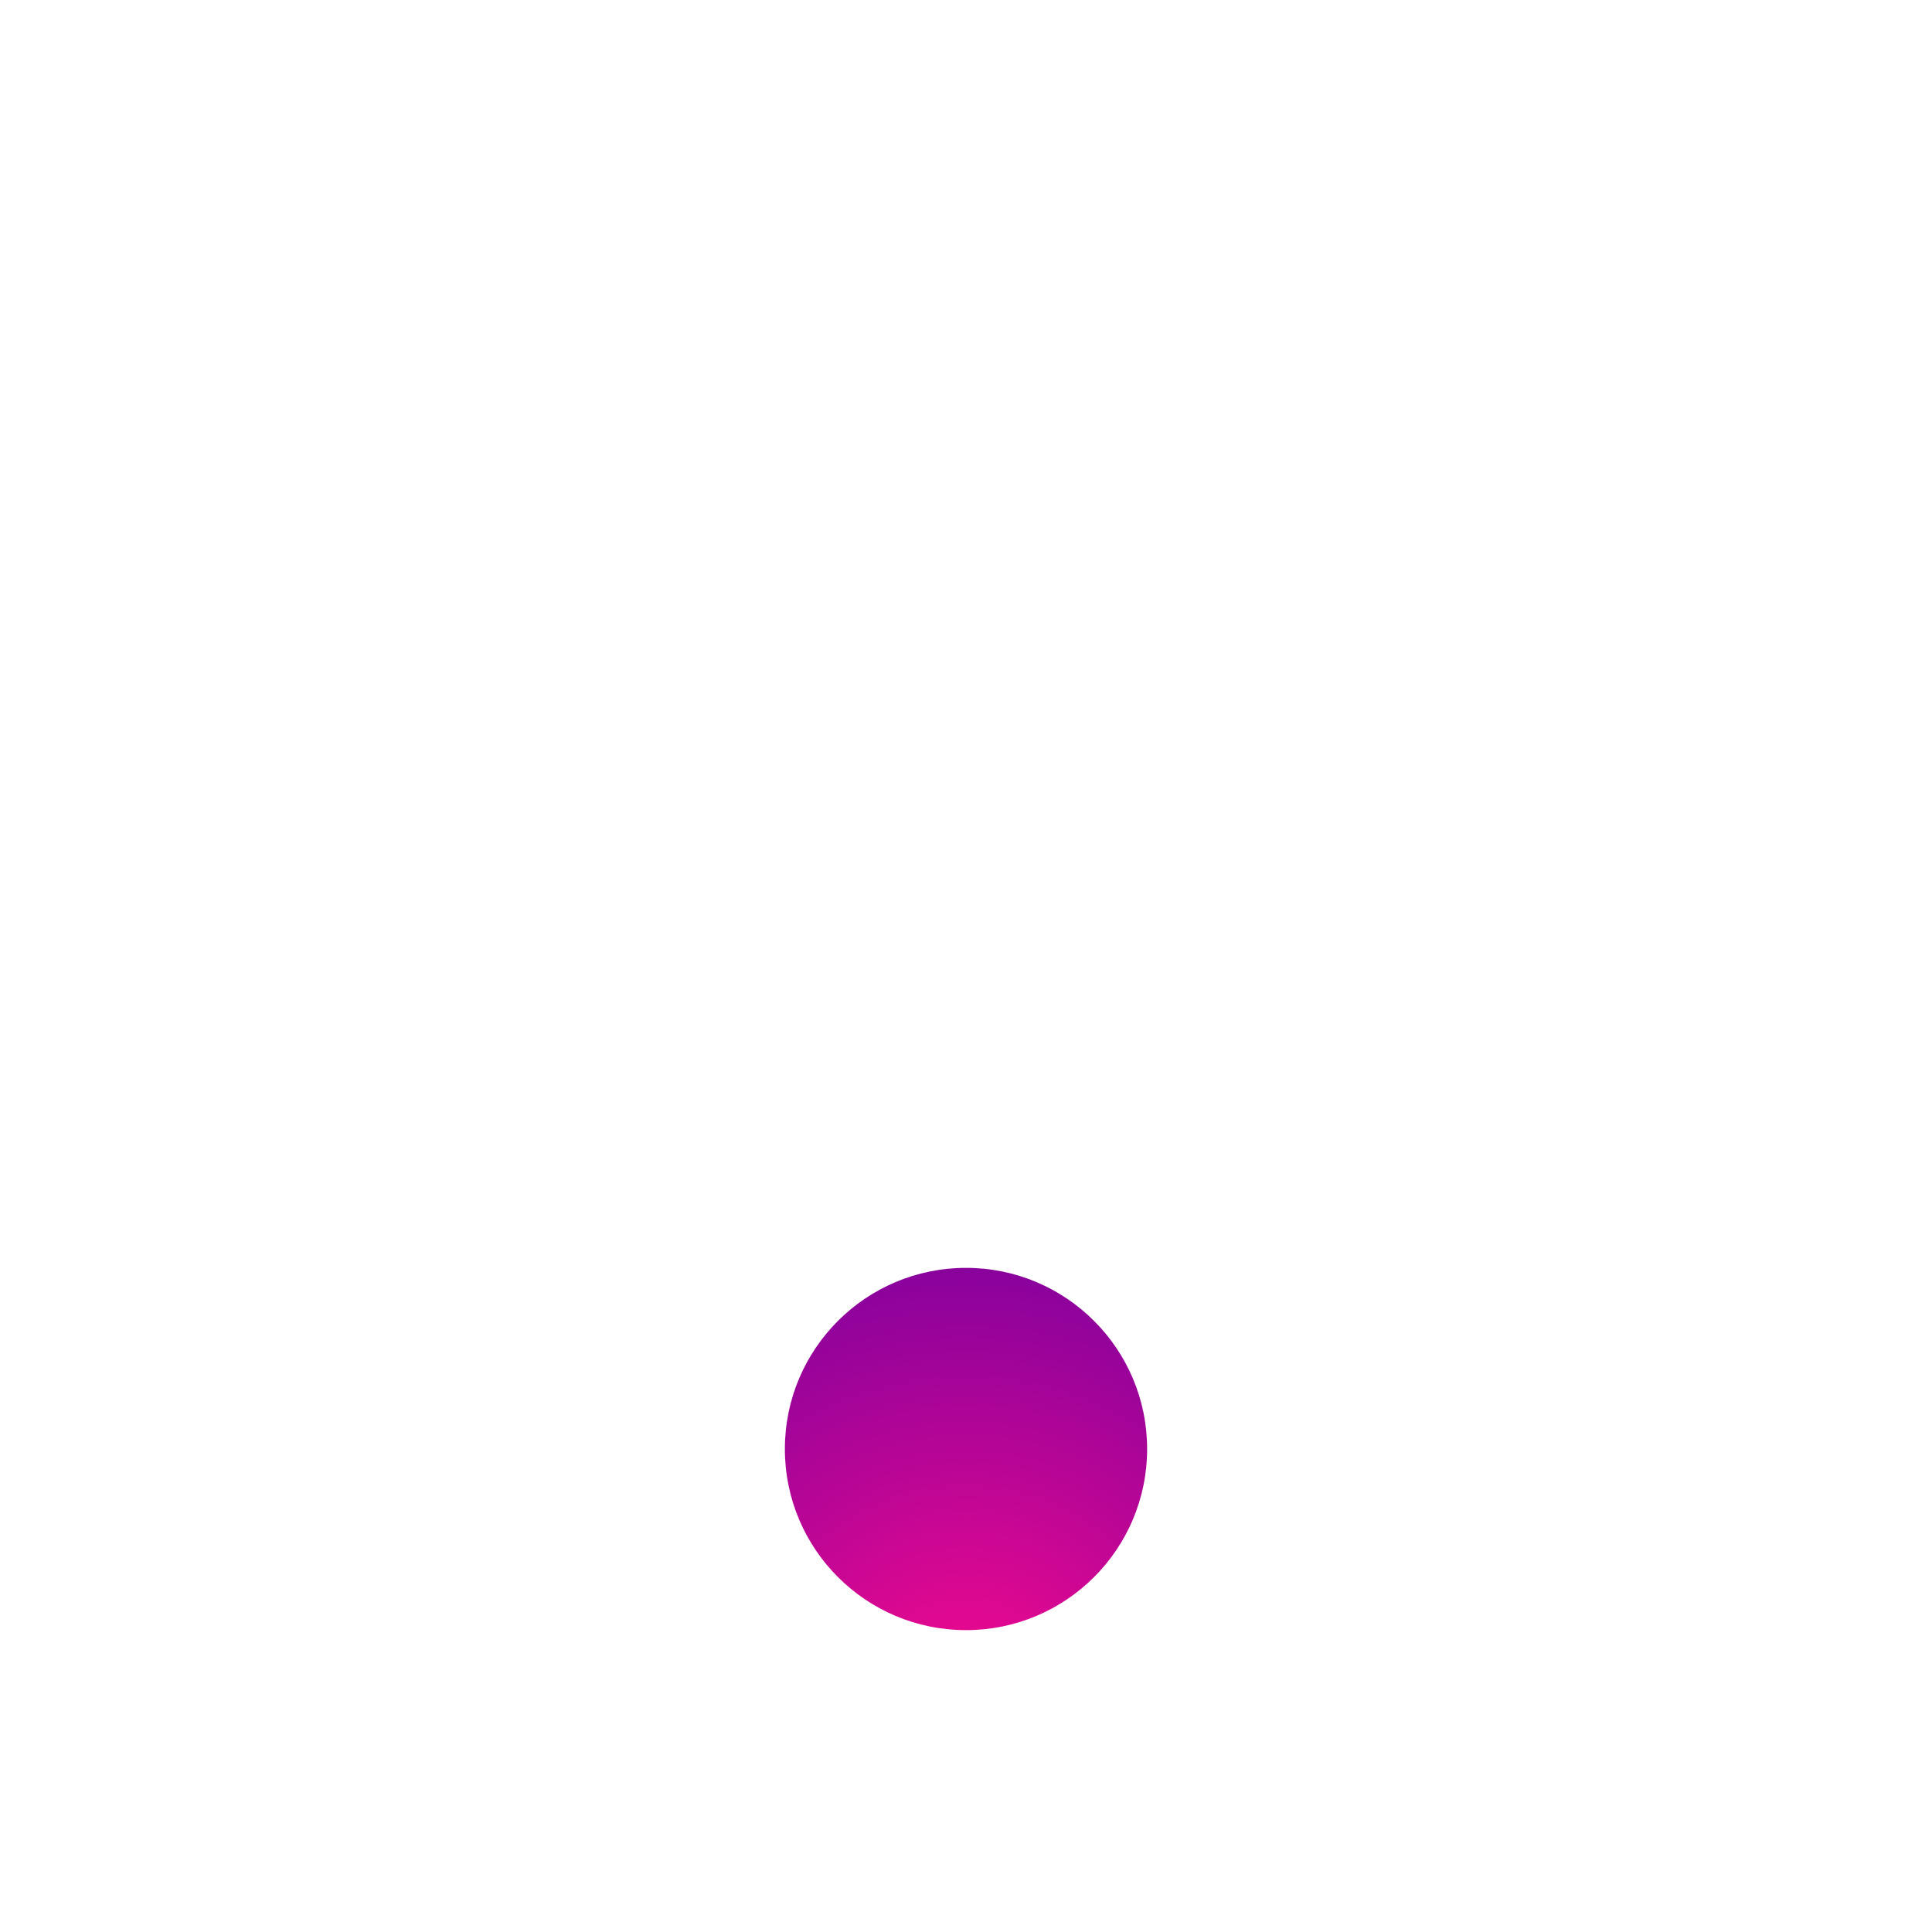
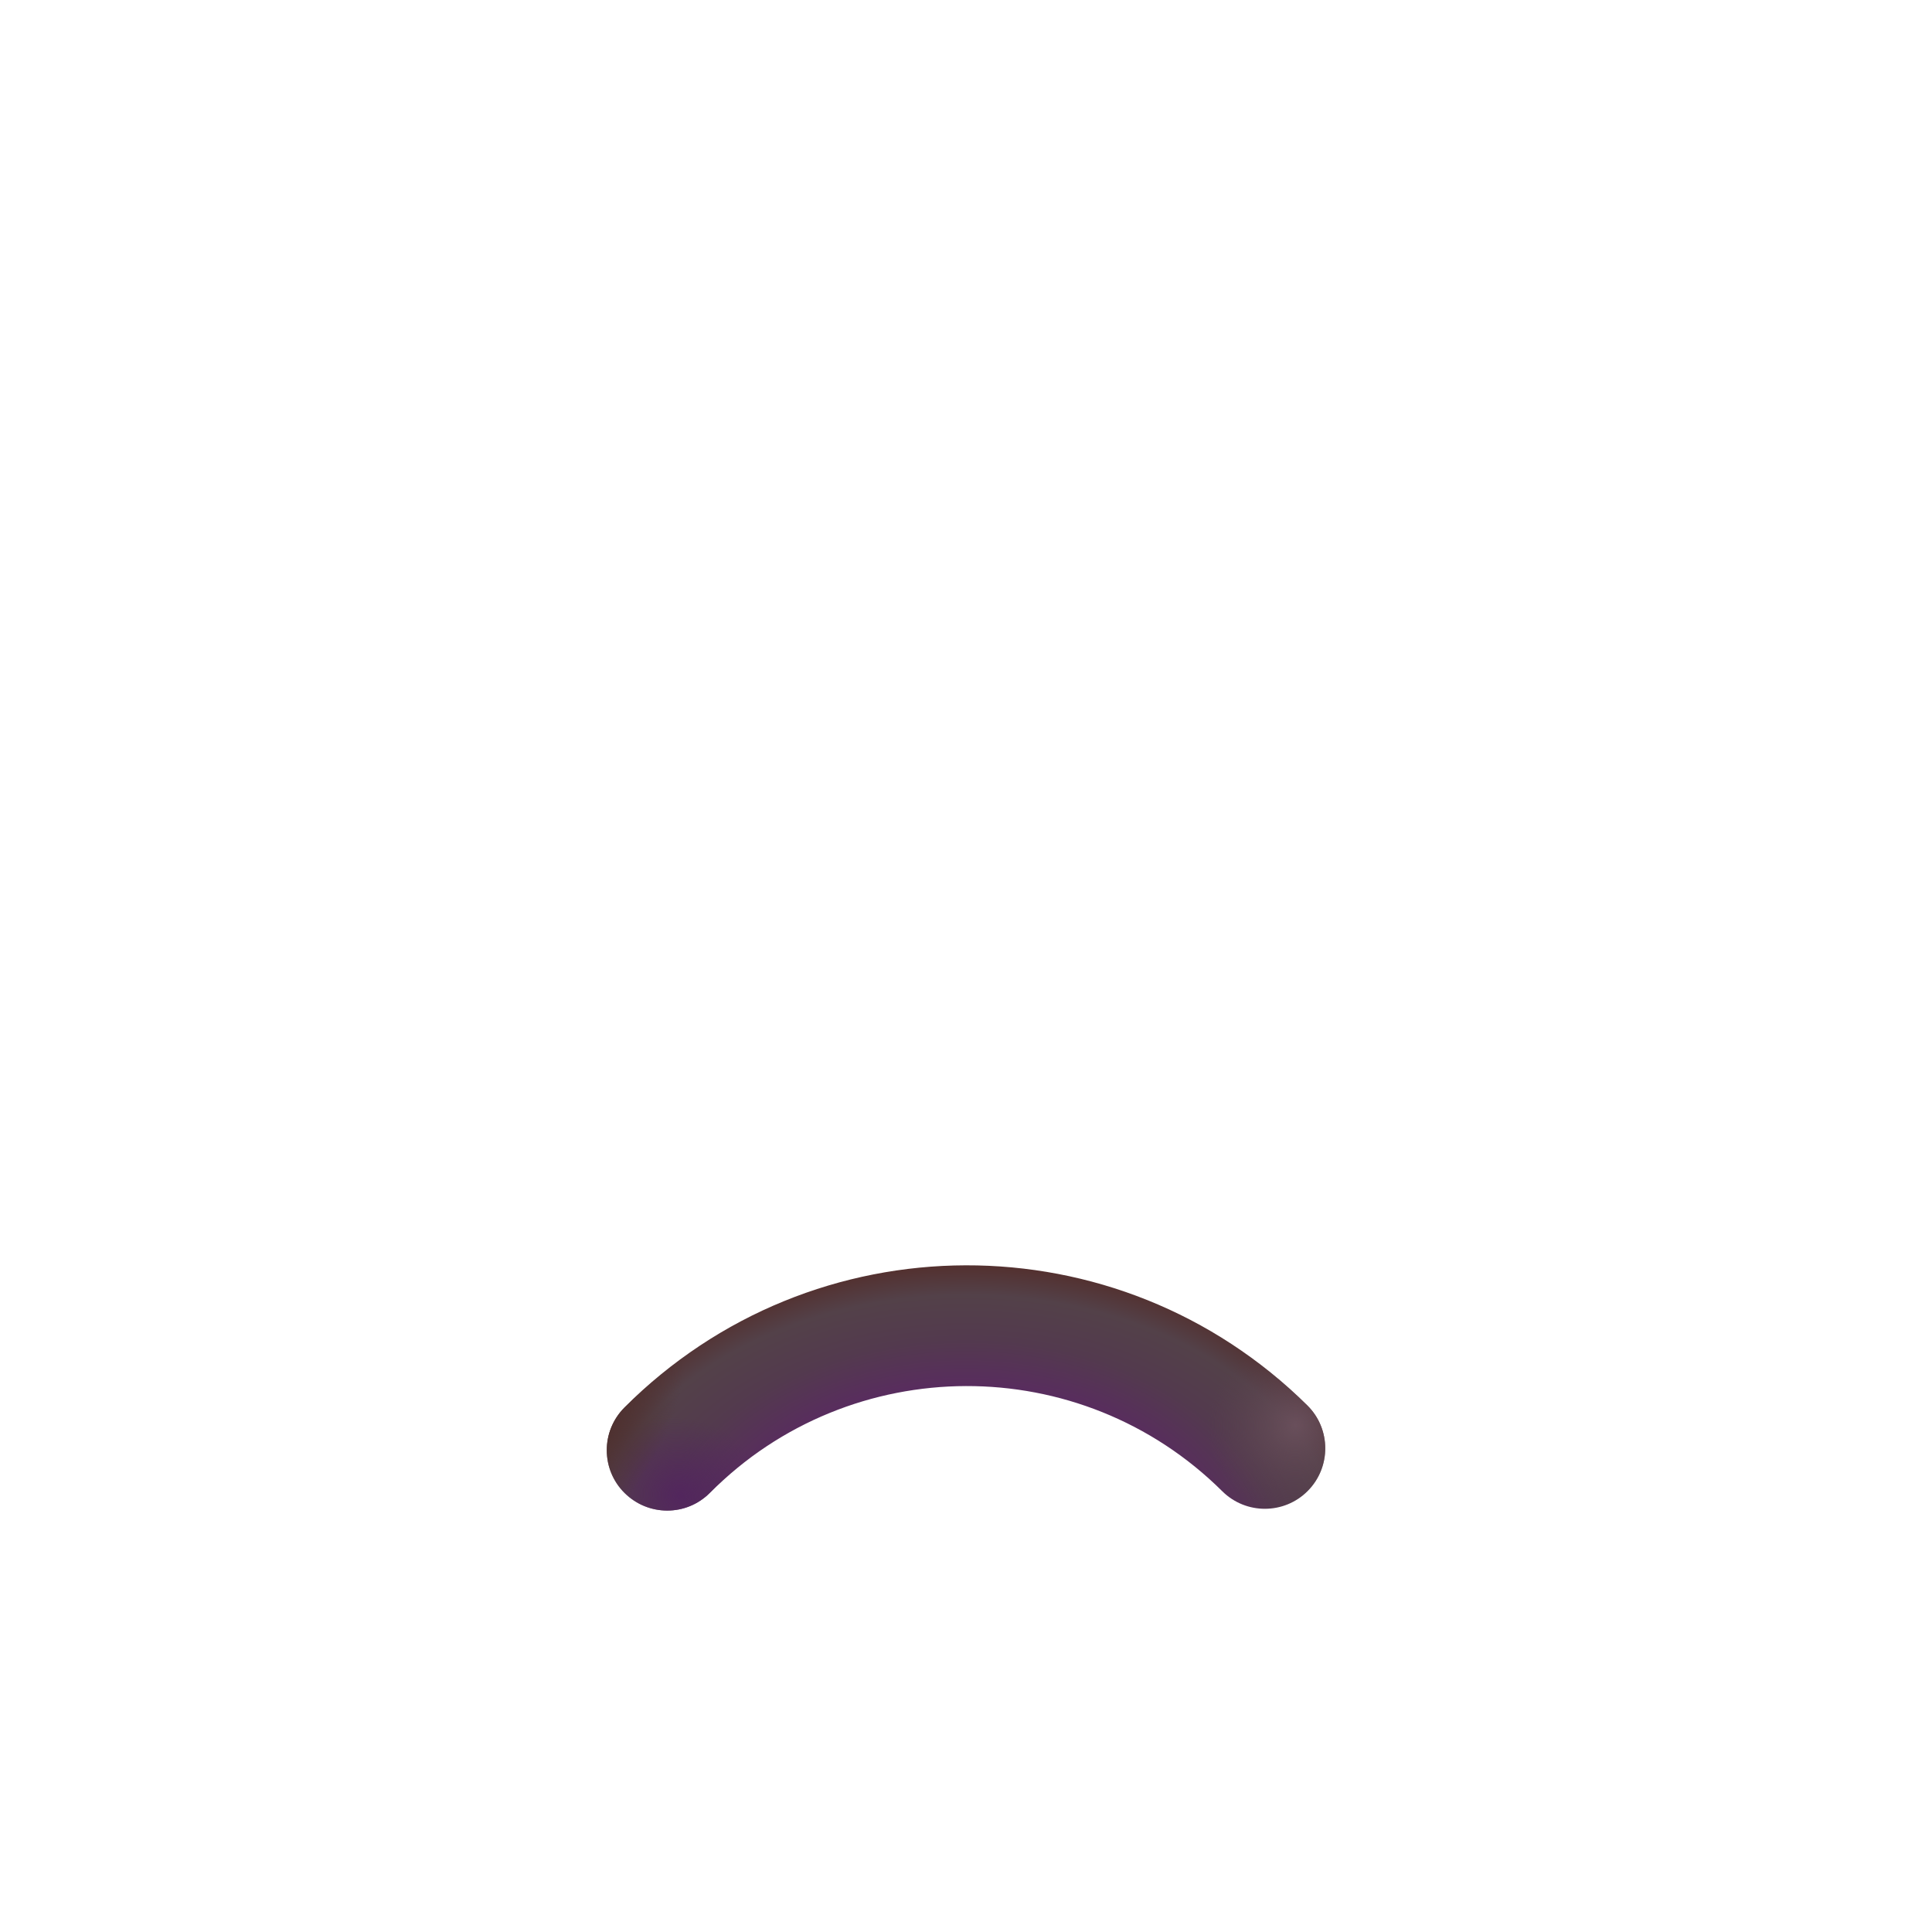
<svg xmlns="http://www.w3.org/2000/svg" width="32" height="32" viewBox="0 0 32 32" fill="none">
-   <rect x="13" y="21" width="6" height="6" rx="3" fill="url(#paint0_radial_215_602)" />
+   <path fill-rule="evenodd" clip-rule="evenodd" d="M20.245 24.7C17.897 22.368 14.099 22.377 11.758 24.726C11.369 25.117 10.736 25.118 10.344 24.728C9.953 24.339 9.952 23.706 10.342 23.314C13.461 20.184 18.523 20.172 21.655 23.28C22.047 23.669 22.049 24.303 21.66 24.695C21.271 25.087 20.637 25.089 20.245 24.7Z" fill="url(#paint0_radial_226_502)" />
+   <path fill-rule="evenodd" clip-rule="evenodd" d="M20.245 24.7C17.897 22.368 14.099 22.377 11.758 24.726C11.369 25.117 10.736 25.118 10.344 24.728C9.953 24.339 9.952 23.706 10.342 23.314C13.461 20.184 18.523 20.172 21.655 23.28C22.047 23.669 22.049 24.303 21.66 24.695C21.271 25.087 20.637 25.089 20.245 24.7Z" fill="url(#paint1_radial_226_502)" />
+   <path fill-rule="evenodd" clip-rule="evenodd" d="M20.245 24.7C17.897 22.368 14.099 22.377 11.758 24.726C11.369 25.117 10.736 25.118 10.344 24.728C9.953 24.339 9.952 23.706 10.342 23.314C13.461 20.184 18.523 20.172 21.655 23.28C22.047 23.669 22.049 24.303 21.66 24.695C21.271 25.087 20.637 25.089 20.245 24.7Z" fill="url(#paint2_radial_226_502)" />
+   <path fill-rule="evenodd" clip-rule="evenodd" d="M20.245 24.7C17.897 22.368 14.099 22.377 11.758 24.726C11.369 25.117 10.736 25.118 10.344 24.728C9.953 24.339 9.952 23.706 10.342 23.314C13.461 20.184 18.523 20.172 21.655 23.28C22.047 23.669 22.049 24.303 21.66 24.695C21.271 25.087 20.637 25.089 20.245 24.7Z" fill="url(#paint3_radial_226_502)" />
  <defs>
-     <radialGradient id="paint0_radial_215_602" cx="0" cy="0" r="1" gradientUnits="userSpaceOnUse" gradientTransform="translate(16 28.3333) rotate(-90) scale(7.33333)">
-       <stop stop-color="#F70A8D" />
-       <stop offset="1" stop-color="#89029C" />
+     <radialGradient id="paint0_radial_226_502" cx="0" cy="0" r="1" gradientUnits="userSpaceOnUse" gradientTransform="translate(16.0001 25.9578) rotate(-90.0002) scale(5.50964 7.67027)">
+       <stop offset="0.479" stop-color="#5B2666" />
+       <stop offset="0.687" stop-color="#533A4E" />
+       <stop offset="0.818" stop-color="#534149" />
+       <stop offset="0.96" stop-color="#53261F" />
+     </radialGradient>
+     <radialGradient id="paint1_radial_226_502" cx="0" cy="0" r="1" gradientUnits="userSpaceOnUse" gradientTransform="translate(11.278 24.7824) rotate(20.3333) scale(1.44892 1.29228)">
+       <stop stop-color="#52265D" />
+       <stop offset="1" stop-color="#52265D" stop-opacity="0" />
+     </radialGradient>
+     <radialGradient id="paint2_radial_226_502" cx="0" cy="0" r="1" gradientUnits="userSpaceOnUse" gradientTransform="translate(10.05 23.714) rotate(29.0022) scale(0.900063 2.11511)">
+       <stop stop-color="#4E3130" />
+       <stop offset="1" stop-color="#4E3130" stop-opacity="0" />
+     </radialGradient>
+     <radialGradient id="paint3_radial_226_502" cx="0" cy="0" r="1" gradientUnits="userSpaceOnUse" gradientTransform="translate(21.4603 23.6012) rotate(138.627) scale(1.46847 1.45744)">
+       <stop stop-color="#694F5B" />
+       <stop offset="1" stop-color="#59414E" stop-opacity="0" />
    </radialGradient>
  </defs>
</svg>
